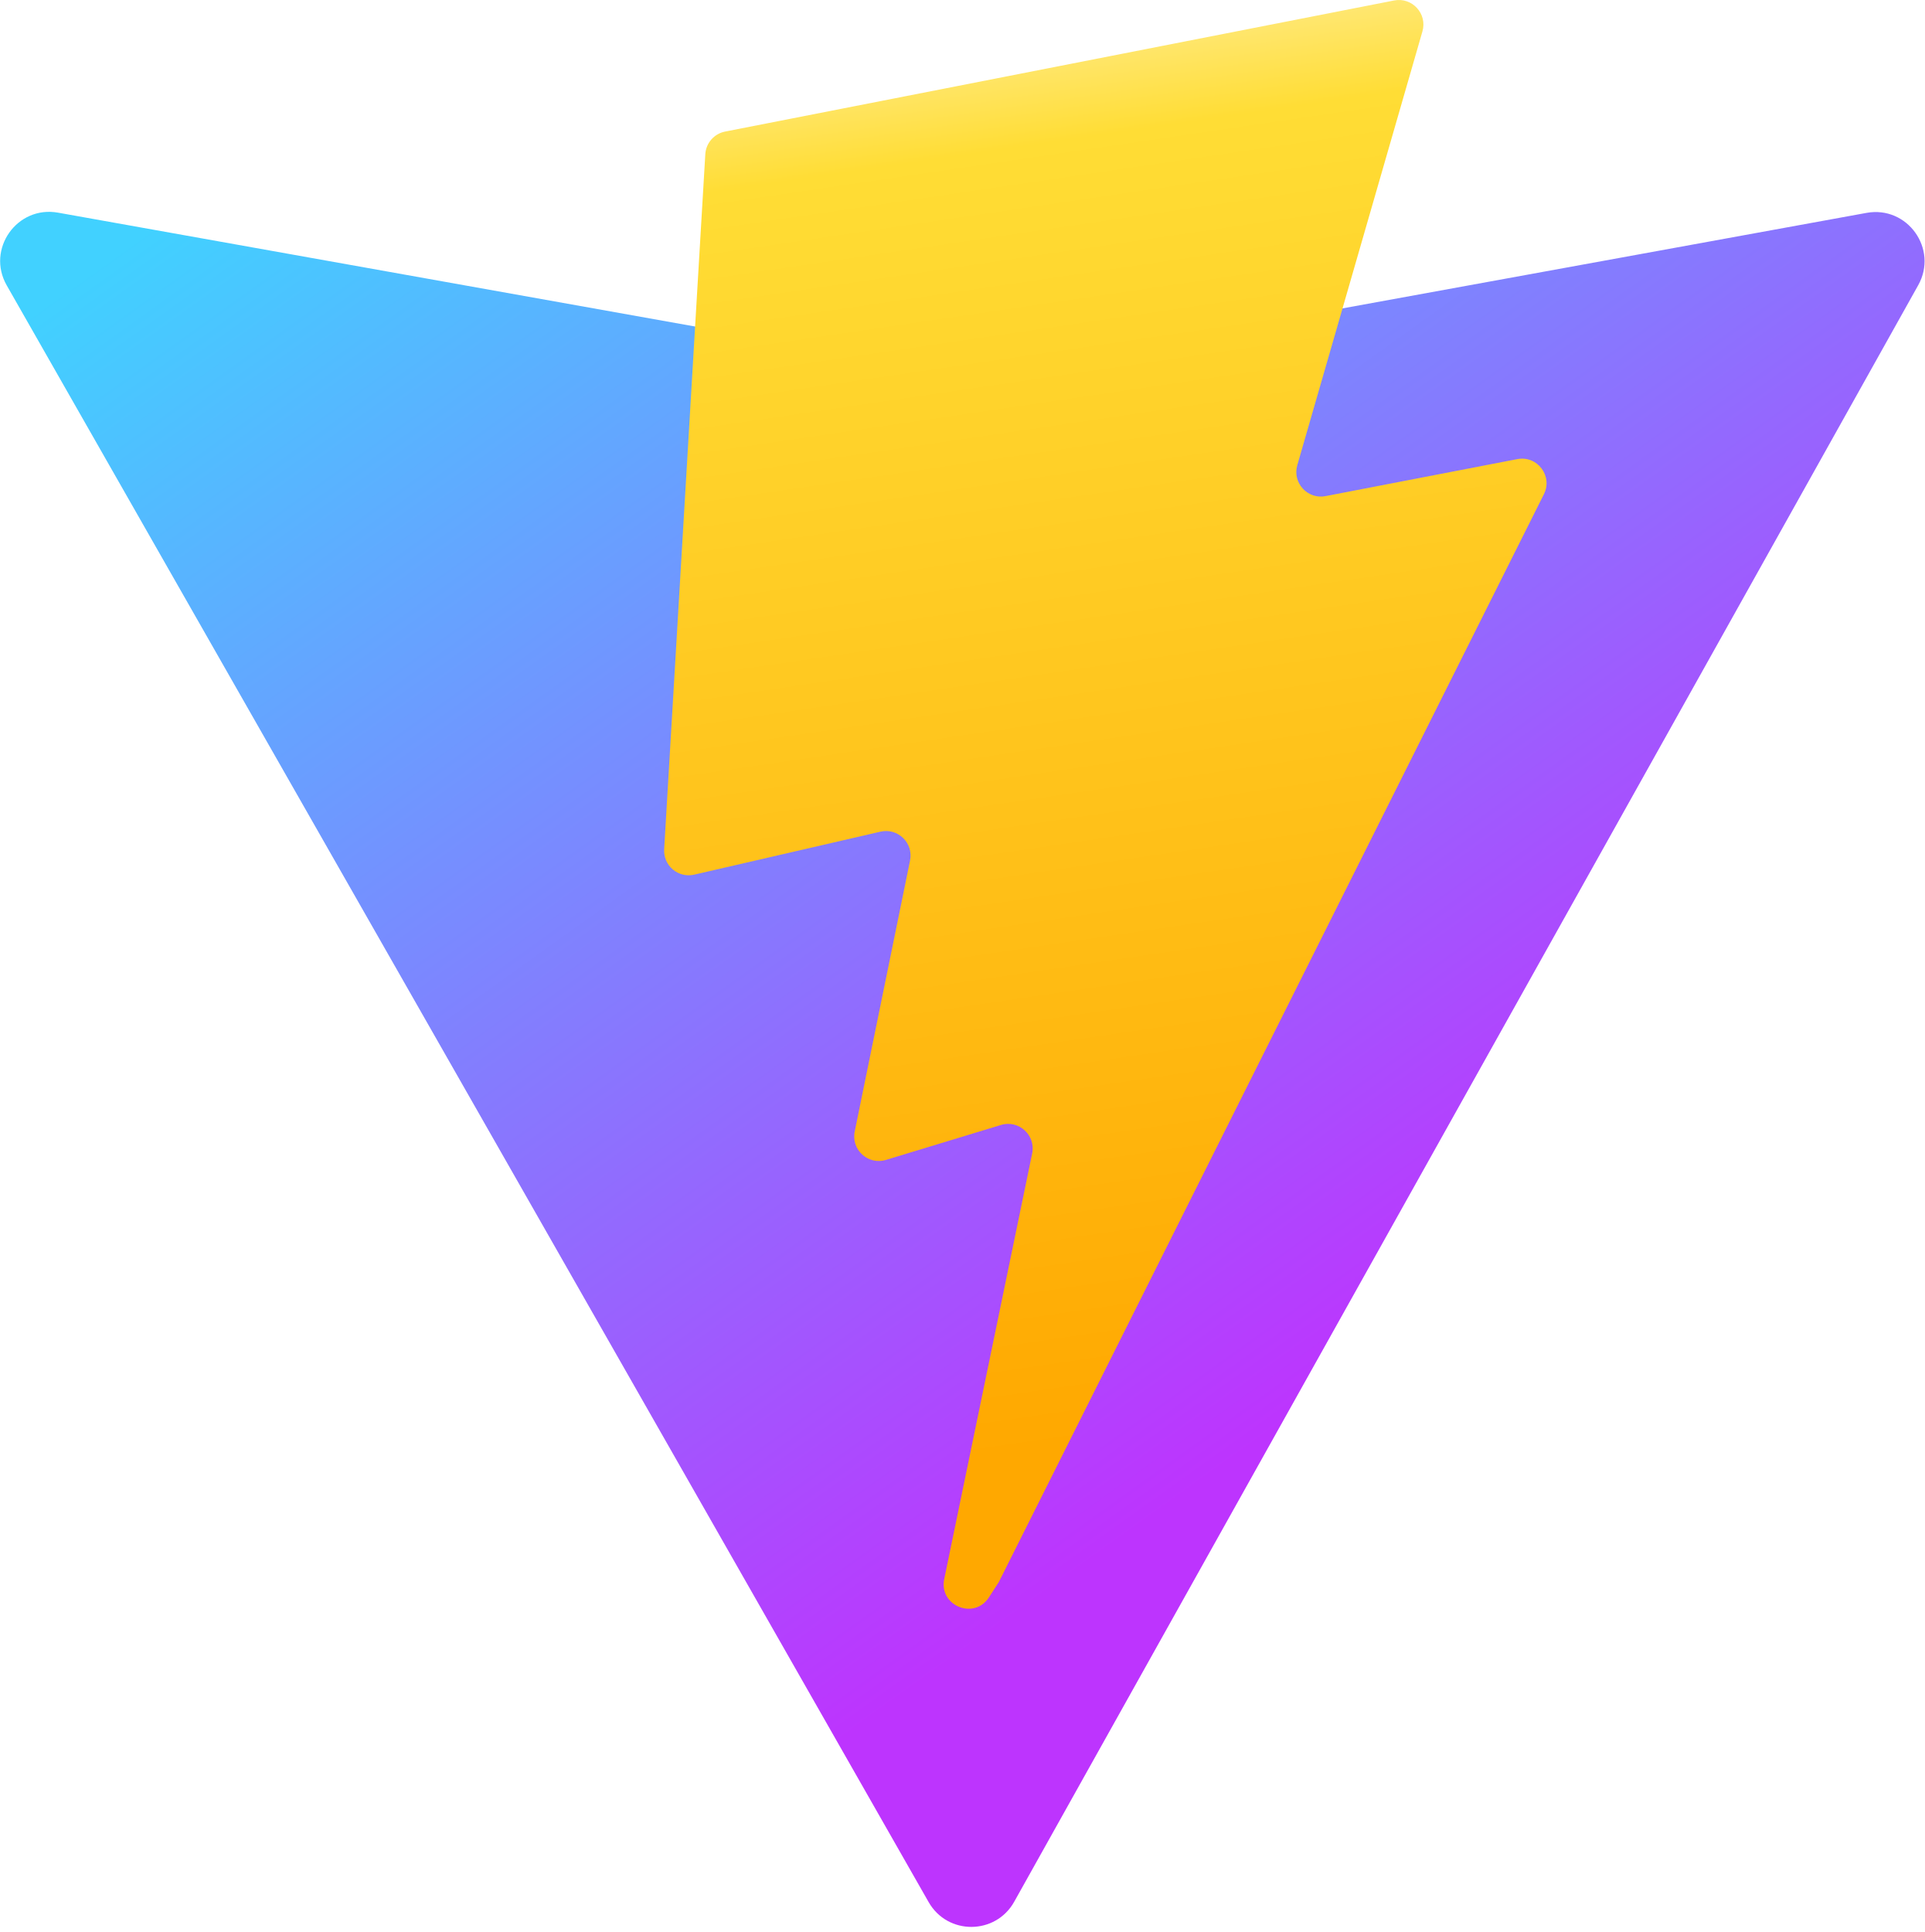
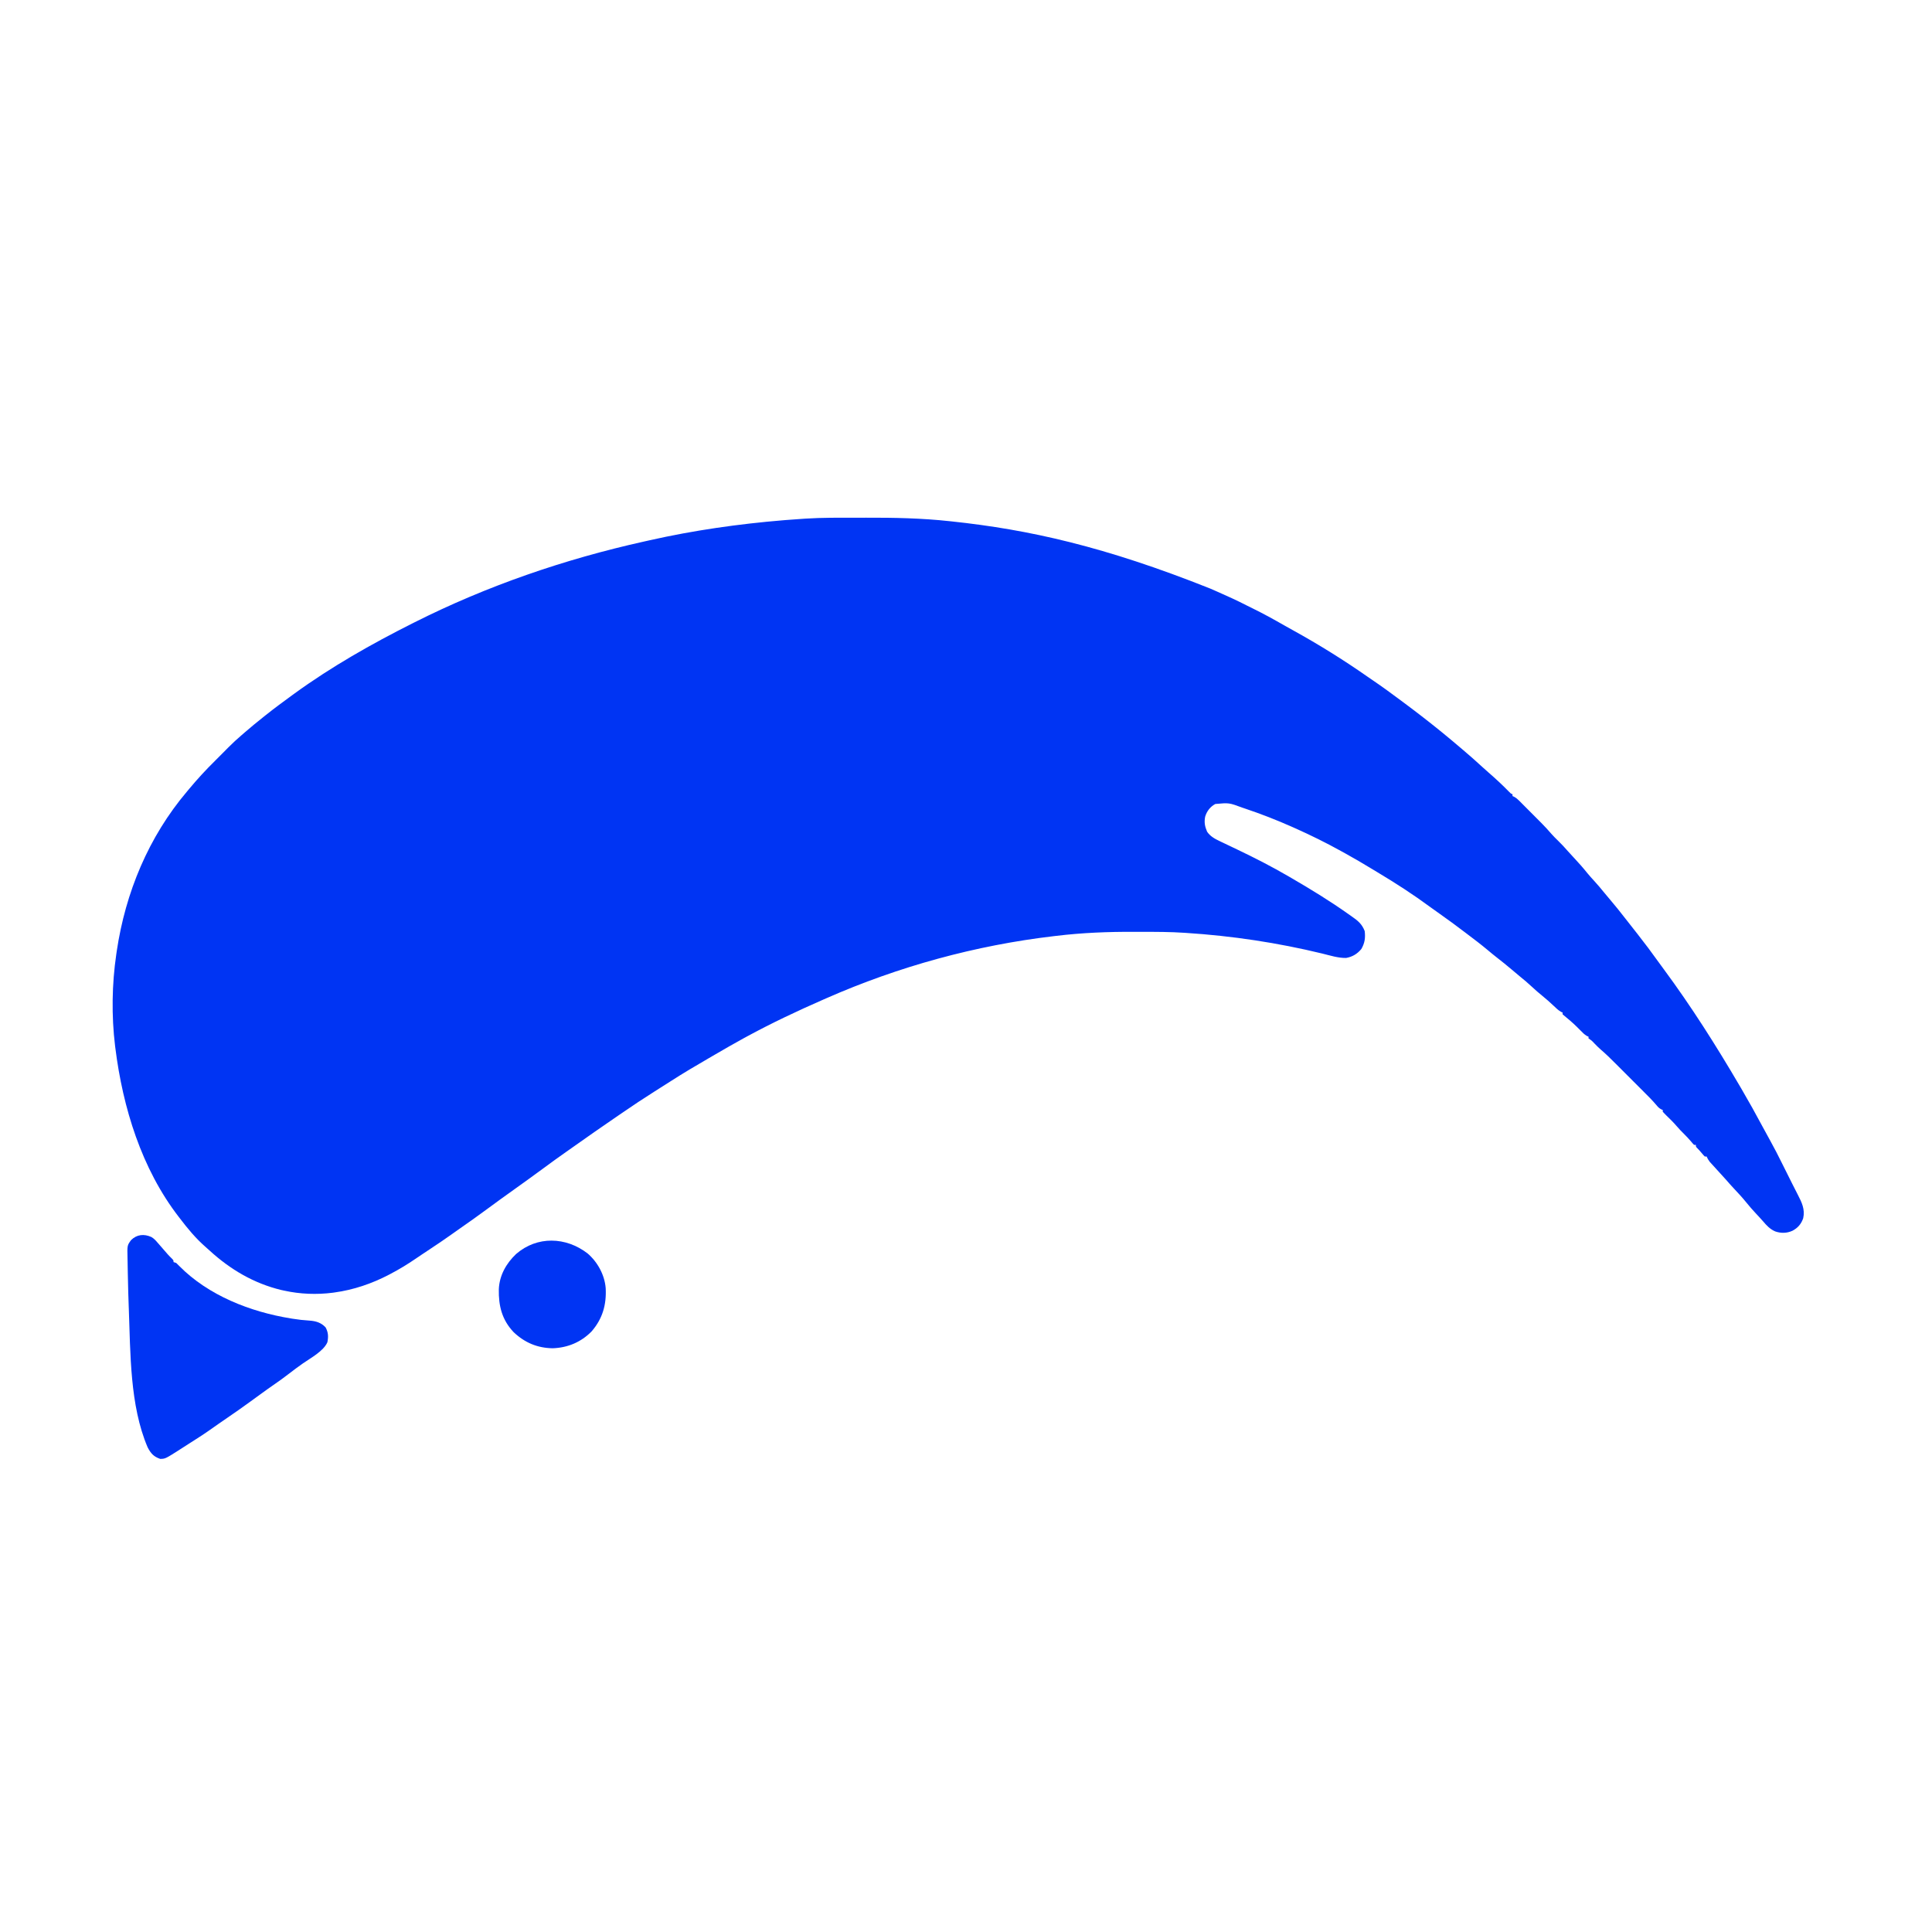
- <svg xmlns="http://www.w3.org/2000/svg" aria-hidden="true" role="img" class="iconify iconify--logos" width="31.88" height="32" preserveAspectRatio="xMidYMid meet" viewBox="0 0 256 257">
-   <defs>
-     <linearGradient id="IconifyId1813088fe1fbc01fb466" x1="-.828%" x2="57.636%" y1="7.652%" y2="78.411%">
-       <stop offset="0%" stop-color="#41D1FF" />
-       <stop offset="100%" stop-color="#BD34FE" />
-     </linearGradient>
-     <linearGradient id="IconifyId1813088fe1fbc01fb467" x1="43.376%" x2="50.316%" y1="2.242%" y2="89.03%">
-       <stop offset="0%" stop-color="#FFEA83" />
-       <stop offset="8.333%" stop-color="#FFDD35" />
-       <stop offset="100%" stop-color="#FFA800" />
-     </linearGradient>
-   </defs>
-   <path fill="url(#IconifyId1813088fe1fbc01fb466)" d="M255.153 37.938L134.897 252.976c-2.483 4.44-8.862 4.466-11.382.048L.875 37.958c-2.746-4.814 1.371-10.646 6.827-9.67l120.385 21.517a6.537 6.537 0 0 0 2.322-.004l117.867-21.483c5.438-.991 9.574 4.796 6.877 9.62Z" />
-   <path fill="url(#IconifyId1813088fe1fbc01fb467)" d="M185.432.063L96.44 17.501a3.268 3.268 0 0 0-2.634 3.014l-5.474 92.456a3.268 3.268 0 0 0 3.997 3.378l24.777-5.718c2.318-.535 4.413 1.507 3.936 3.838l-7.361 36.047c-.495 2.426 1.782 4.5 4.151 3.78l15.304-4.649c2.372-.72 4.652 1.36 4.15 3.788l-11.698 56.621c-.732 3.542 3.979 5.473 5.943 2.437l1.313-2.028l72.516-144.72c1.215-2.423-.88-5.186-3.54-4.672l-25.505 4.922c-2.396.462-4.435-1.77-3.759-4.114l16.646-57.705c.677-2.35-1.37-4.583-3.769-4.113Z" />
+ <svg xmlns="http://www.w3.org/2000/svg" version="1.1" width="2160" height="2160">
+   <path d="M0 0 C3.823 0 7.646 -0.007 11.47 -0.021 C42.647 -0.13 73.749 0.501 104.772 3.873 C105.539 3.954 106.306 4.035 107.096 4.119 C193.557 13.314 278.333 32.209 396.147 79.185 C398.535 80.23 400.923 81.274 403.312 82.318 C414.742 87.334 426.071 92.456 437.166 98.177 C439.349 99.288 441.547 100.366 443.749 101.439 C455.814 107.342 467.491 113.802 479.143 120.478 C482.166 122.196 485.204 123.885 488.249 125.564 C517.119 141.502 545.286 158.988 572.306 177.904 C574.197 179.22 576.1 180.517 578.007 181.81 C588.592 188.996 598.891 196.54 609.147 204.185 C609.844 204.702 610.54 205.219 611.257 205.752 C625.434 216.281 639.431 227.062 653.147 238.185 C654.001 238.876 654.854 239.567 655.733 240.279 C662.372 245.681 668.923 251.182 675.438 256.731 C676.59 257.711 677.742 258.69 678.896 259.667 C686.228 265.883 693.426 272.209 700.483 278.736 C702.678 280.754 704.894 282.733 707.147 284.685 C715.184 291.669 722.985 298.868 730.405 306.506 C732.055 308.264 732.055 308.264 734.147 309.185 C734.147 309.845 734.147 310.505 734.147 311.185 C734.736 311.449 735.325 311.712 735.931 311.984 C738.243 313.237 739.759 314.549 741.612 316.406 C742.269 317.061 742.927 317.716 743.605 318.391 C744.657 319.453 744.657 319.453 745.729 320.537 C746.828 321.636 746.828 321.636 747.949 322.758 C749.499 324.31 751.046 325.866 752.591 327.423 C754.936 329.786 757.288 332.14 759.642 334.494 C761.151 336.008 762.659 337.522 764.167 339.037 C764.862 339.733 765.557 340.429 766.273 341.146 C770.203 345.114 773.964 349.176 777.598 353.417 C779.984 356.14 782.556 358.659 785.147 361.185 C788.99 364.981 792.682 368.822 796.183 372.939 C798.338 375.403 800.566 377.785 802.807 380.171 C808.092 385.798 813.143 391.511 817.972 397.541 C820.278 400.344 822.689 403.015 825.147 405.685 C829.207 410.102 833.041 414.647 836.808 419.314 C838.885 421.863 840.998 424.373 843.134 426.873 C848.872 433.587 854.366 440.464 859.786 447.437 C861.555 449.709 863.337 451.971 865.12 454.233 C866.963 456.574 868.801 458.919 870.639 461.263 C871.686 462.598 872.735 463.931 873.785 465.263 C881.998 475.693 889.918 486.287 897.638 497.086 C899.488 499.659 901.367 502.209 903.251 504.756 C934.078 546.459 961.938 590.471 988.147 635.185 C988.79 636.281 989.433 637.376 990.095 638.505 C998.307 652.534 1006.207 666.702 1013.858 681.045 C1016.858 686.665 1019.931 692.241 1023.022 697.81 C1027.189 705.347 1031.121 712.966 1034.916 720.695 C1036.703 724.31 1038.518 727.911 1040.331 731.513 C1042.472 735.77 1044.596 740.034 1046.714 744.302 C1048.786 748.476 1050.89 752.627 1053.05 756.756 C1057.519 765.442 1061.369 773.155 1059.147 783.185 C1056.903 789.695 1053.201 793.962 1047.147 797.185 C1040.922 800.027 1034.341 800.16 1027.897 797.935 C1022.041 795.429 1018.352 791.406 1014.292 786.646 C1011.686 783.656 1008.98 780.77 1006.272 777.873 C1002.605 773.935 999.076 769.95 995.71 765.748 C991.126 760.037 986.154 754.737 981.147 749.4 C978.342 746.408 975.631 743.346 972.952 740.24 C970.56 737.516 968.103 734.852 965.647 732.185 C959.03 724.981 959.03 724.981 956.085 721.685 C955.558 721.097 955.031 720.51 954.487 719.904 C953.073 718.089 952.104 716.273 951.147 714.185 C950.487 714.185 949.827 714.185 949.147 714.185 C947.526 712.541 947.526 712.541 945.71 710.373 C943.174 707.361 943.174 707.361 940.425 704.549 C939.147 703.185 939.147 703.185 939.147 701.185 C938.487 701.185 937.827 701.185 937.147 701.185 C935.737 699.752 935.737 699.752 934.085 697.748 C931.396 694.578 928.612 691.599 925.647 688.685 C922.923 685.998 920.315 683.287 917.835 680.373 C914.163 676.066 910.134 672.142 906.058 668.221 C904.718 666.912 903.428 665.552 902.147 664.185 C902.147 663.525 902.147 662.865 902.147 662.185 C901.55 661.925 900.952 661.665 900.336 661.397 C897.983 660.094 896.82 658.881 895.134 656.805 C890.199 650.982 884.768 645.662 879.37 640.275 C878.233 639.138 877.097 638 875.96 636.862 C873.589 634.49 871.216 632.119 868.842 629.75 C865.818 626.732 862.799 623.709 859.782 620.686 C857.439 618.339 855.093 615.995 852.747 613.651 C851.634 612.539 850.521 611.425 849.41 610.311 C844.005 604.897 838.599 599.534 832.762 594.579 C830.295 592.449 828.049 590.144 825.772 587.81 C822.763 584.583 822.763 584.583 819.147 582.185 C819.147 581.525 819.147 580.865 819.147 580.185 C818.32 579.851 818.32 579.851 817.476 579.51 C814.417 577.77 812.34 575.528 809.897 572.998 C804.946 567.934 799.847 563.156 794.323 558.72 C792.902 557.578 791.52 556.386 790.147 555.185 C790.147 554.525 790.147 553.865 790.147 553.185 C789.612 552.97 789.078 552.755 788.526 552.533 C785.278 550.693 782.763 548.187 780.085 545.623 C776.027 541.802 771.935 538.113 767.585 534.623 C763.632 531.451 759.856 528.137 756.147 524.685 C751.568 520.43 746.855 516.412 741.983 512.49 C738.892 509.977 735.863 507.399 732.835 504.81 C727.758 500.484 722.567 496.33 717.302 492.236 C713.58 489.335 709.939 486.358 706.335 483.31 C698.811 476.999 690.983 471.101 683.147 465.185 C682.342 464.575 681.536 463.964 680.706 463.335 C671.38 456.267 662.008 449.289 652.414 442.588 C648.951 440.168 645.508 437.729 642.108 435.22 C623.23 421.307 603.455 408.51 583.324 396.488 C580.935 395.058 578.555 393.617 576.175 392.174 C566.709 386.445 557.201 380.81 547.504 375.481 C545.793 374.54 544.084 373.595 542.377 372.647 C525.639 363.371 508.624 354.976 491.147 347.185 C489.411 346.408 489.411 346.408 487.639 345.615 C470.43 337.952 453.006 331.177 435.147 325.185 C434.161 324.852 433.175 324.519 432.159 324.176 C417.227 318.645 417.227 318.645 401.89 320.041 C396.221 323.105 392.403 328.031 390.538 334.201 C389.288 340.551 390.189 345.172 392.687 351.01 C396.194 356.234 401.402 359.048 406.968 361.681 C407.616 361.991 408.264 362.301 408.931 362.621 C410.32 363.284 411.71 363.943 413.102 364.599 C416.066 365.997 419.02 367.416 421.974 368.833 C423.489 369.559 425.005 370.285 426.52 371.009 C446.123 380.381 465.381 390.224 484.147 401.185 C485.208 401.801 486.268 402.417 487.361 403.052 C508.863 415.563 530.133 428.561 550.429 442.968 C551.585 443.787 552.745 444.599 553.909 445.406 C561.024 450.347 565.746 453.98 568.897 462.123 C569.813 469.678 568.998 475.526 565.147 482.185 C560.572 487.7 555.181 490.923 548.147 492.185 C539.194 492.365 530.159 489.398 521.536 487.293 C471.511 475.155 420.521 467.476 369.147 464.185 C368.451 464.138 367.755 464.091 367.037 464.042 C351.381 463 335.71 462.998 320.026 463 C317.049 463 314.071 462.993 311.094 462.979 C281.945 462.847 252.982 464.008 224.022 467.498 C222.645 467.66 222.645 467.66 221.24 467.825 C133.792 478.119 47.756 501.709 -32.853 537.185 C-33.972 537.674 -35.091 538.163 -36.245 538.667 C-65.361 551.413 -94.3 565.055 -122.228 580.248 C-123.237 580.796 -124.246 581.344 -125.285 581.909 C-136.094 587.815 -146.759 593.964 -157.397 600.17 C-159.77 601.554 -162.143 602.935 -164.519 604.314 C-178.727 612.559 -192.858 620.883 -206.671 629.782 C-212.747 633.691 -218.85 637.558 -224.966 641.404 C-237.24 649.139 -249.291 657.151 -261.236 665.385 C-263.738 667.106 -266.245 668.819 -268.755 670.529 C-284.526 681.273 -300.136 692.244 -315.716 703.263 C-318.48 705.218 -321.248 707.165 -324.021 709.107 C-332.323 714.93 -340.533 720.863 -348.685 726.895 C-359.883 735.178 -371.197 743.299 -382.537 751.386 C-392.702 758.641 -402.835 765.938 -412.868 773.374 C-422.613 780.595 -432.499 787.589 -442.457 794.512 C-445.495 796.634 -448.516 798.778 -451.537 800.924 C-459.316 806.448 -467.187 811.809 -475.152 817.062 C-477.725 818.761 -480.288 820.474 -482.853 822.185 C-483.817 822.826 -484.781 823.467 -485.774 824.127 C-487.981 825.602 -490.178 827.089 -492.368 828.588 C-501.261 834.647 -510.325 840.179 -519.853 845.185 C-520.623 845.593 -521.393 846 -522.187 846.42 C-541.123 856.303 -561.64 863.292 -582.853 866.185 C-583.499 866.277 -584.145 866.368 -584.812 866.462 C-602.639 868.746 -621.311 868.059 -638.853 864.185 C-640.711 863.785 -640.711 863.785 -642.606 863.377 C-673.072 855.982 -699.356 840.483 -722.353 819.463 C-724.004 817.959 -725.67 816.471 -727.353 815.002 C-738.193 805.499 -747.146 794.608 -755.853 783.185 C-756.302 782.603 -756.752 782.021 -757.216 781.421 C-798.593 727.732 -819.477 659.643 -827.853 593.185 C-827.973 592.254 -828.093 591.323 -828.216 590.364 C-832.279 557.049 -831.752 521.364 -826.853 488.185 C-826.681 486.999 -826.509 485.812 -826.333 484.589 C-816.587 419.069 -790.809 356.925 -747.853 306.185 C-746.984 305.143 -746.115 304.1 -745.247 303.056 C-736.259 292.293 -726.856 282.019 -716.853 272.185 C-713.866 269.209 -710.894 266.219 -707.927 263.224 C-706.465 261.753 -705.002 260.282 -703.54 258.81 C-702.819 258.081 -702.098 257.351 -701.354 256.599 C-696.688 251.912 -691.881 247.479 -686.853 243.185 C-685.688 242.177 -684.524 241.167 -683.36 240.158 C-676.631 234.359 -669.838 228.675 -662.853 223.185 C-661.843 222.38 -660.834 221.574 -659.794 220.744 C-650.011 212.956 -639.972 205.53 -629.853 198.185 C-629.179 197.695 -628.506 197.204 -627.813 196.699 C-586.297 166.54 -541.629 141.224 -495.853 118.185 C-495.191 117.852 -494.53 117.518 -493.849 117.175 C-412.612 76.243 -325.732 46.391 -236.989 26.661 C-234.89 26.194 -232.792 25.721 -230.694 25.246 C-181.402 14.136 -131.194 6.968 -80.853 2.81 C-79.409 2.691 -79.409 2.691 -77.937 2.569 C-71.579 2.052 -65.218 1.597 -58.853 1.185 C-58.061 1.132 -57.268 1.079 -56.452 1.024 C-37.665 -0.195 -18.817 -0.002 0 0 Z " fill="#0034F3" transform="translate(956.8525,578.8147)" />
+   <path d="M0 0 C2.964 1.69 5.082 4.127 7.264 6.693 C7.735 7.226 8.205 7.759 8.69 8.309 C10.06 9.864 11.413 11.433 12.764 13.006 C14.055 14.485 15.347 15.965 16.639 17.443 C17.174 18.063 17.709 18.683 18.26 19.322 C19.683 20.915 21.162 22.401 22.701 23.881 C24.764 26.006 24.764 26.006 24.764 28.006 C25.754 28.336 26.744 28.666 27.764 29.006 C28.909 30.116 30.047 31.233 31.158 32.377 C63.736 65.43 110.769 83.702 155.764 91.006 C156.442 91.117 157.119 91.229 157.818 91.344 C164.11 92.366 170.338 93.068 176.701 93.443 C183.86 93.948 189.67 95.629 194.764 101.006 C197.848 106.642 198.012 111.44 196.795 117.646 C192.431 127.631 178.227 135.173 169.455 141.275 C164.199 144.947 159.084 148.769 154.014 152.693 C148.182 157.2 142.277 161.494 136.186 165.646 C132.098 168.444 128.089 171.35 124.076 174.256 C123.314 174.807 122.551 175.359 121.766 175.927 C117.933 178.703 114.105 181.485 110.28 184.271 C101.949 190.328 93.548 196.259 85.028 202.047 C78.258 206.649 71.553 211.34 64.876 216.074 C59.86 219.609 54.757 222.965 49.567 226.238 C46.789 227.99 44.025 229.762 41.264 231.541 C39.431 232.717 37.597 233.892 35.764 235.068 C34.856 235.654 33.949 236.24 33.014 236.844 C15.618 247.976 15.618 247.976 9.889 248.068 C2.543 245.57 -0.734 241.841 -4.236 235.006 C-24.157 188.234 -23.334 130.062 -25.236 80.006 C-25.265 79.248 -25.295 78.491 -25.325 77.711 C-25.713 67.557 -25.995 57.404 -26.19 47.245 C-26.238 44.902 -26.296 42.56 -26.355 40.218 C-26.455 36.191 -26.525 32.165 -26.576 28.138 C-26.599 26.613 -26.63 25.087 -26.671 23.562 C-27.032 9.397 -27.032 9.397 -22.689 3.444 C-16.217 -2.963 -8.172 -3.666 0 0 Z " fill="#0034F3" transform="translate(169.2361,1382.994)" />
+   <path d="M0 0 C11.19 9.596 19.105 23.986 20.293 38.785 C21.255 57.298 16.903 72.874 4.598 87.152 C-7.226 99.275 -22.272 105.503 -39 106.062 C-56.057 105.77 -70.155 99.877 -82.625 88.066 C-95.746 74.194 -99.524 58.642 -99.188 40.125 C-98.549 24.646 -90.947 11.218 -79.875 0.688 C-56.313 -19.755 -24.121 -18.567 0 0 Z " fill="#0034F3" transform="translate(656.875,1401.312)" />
</svg>
